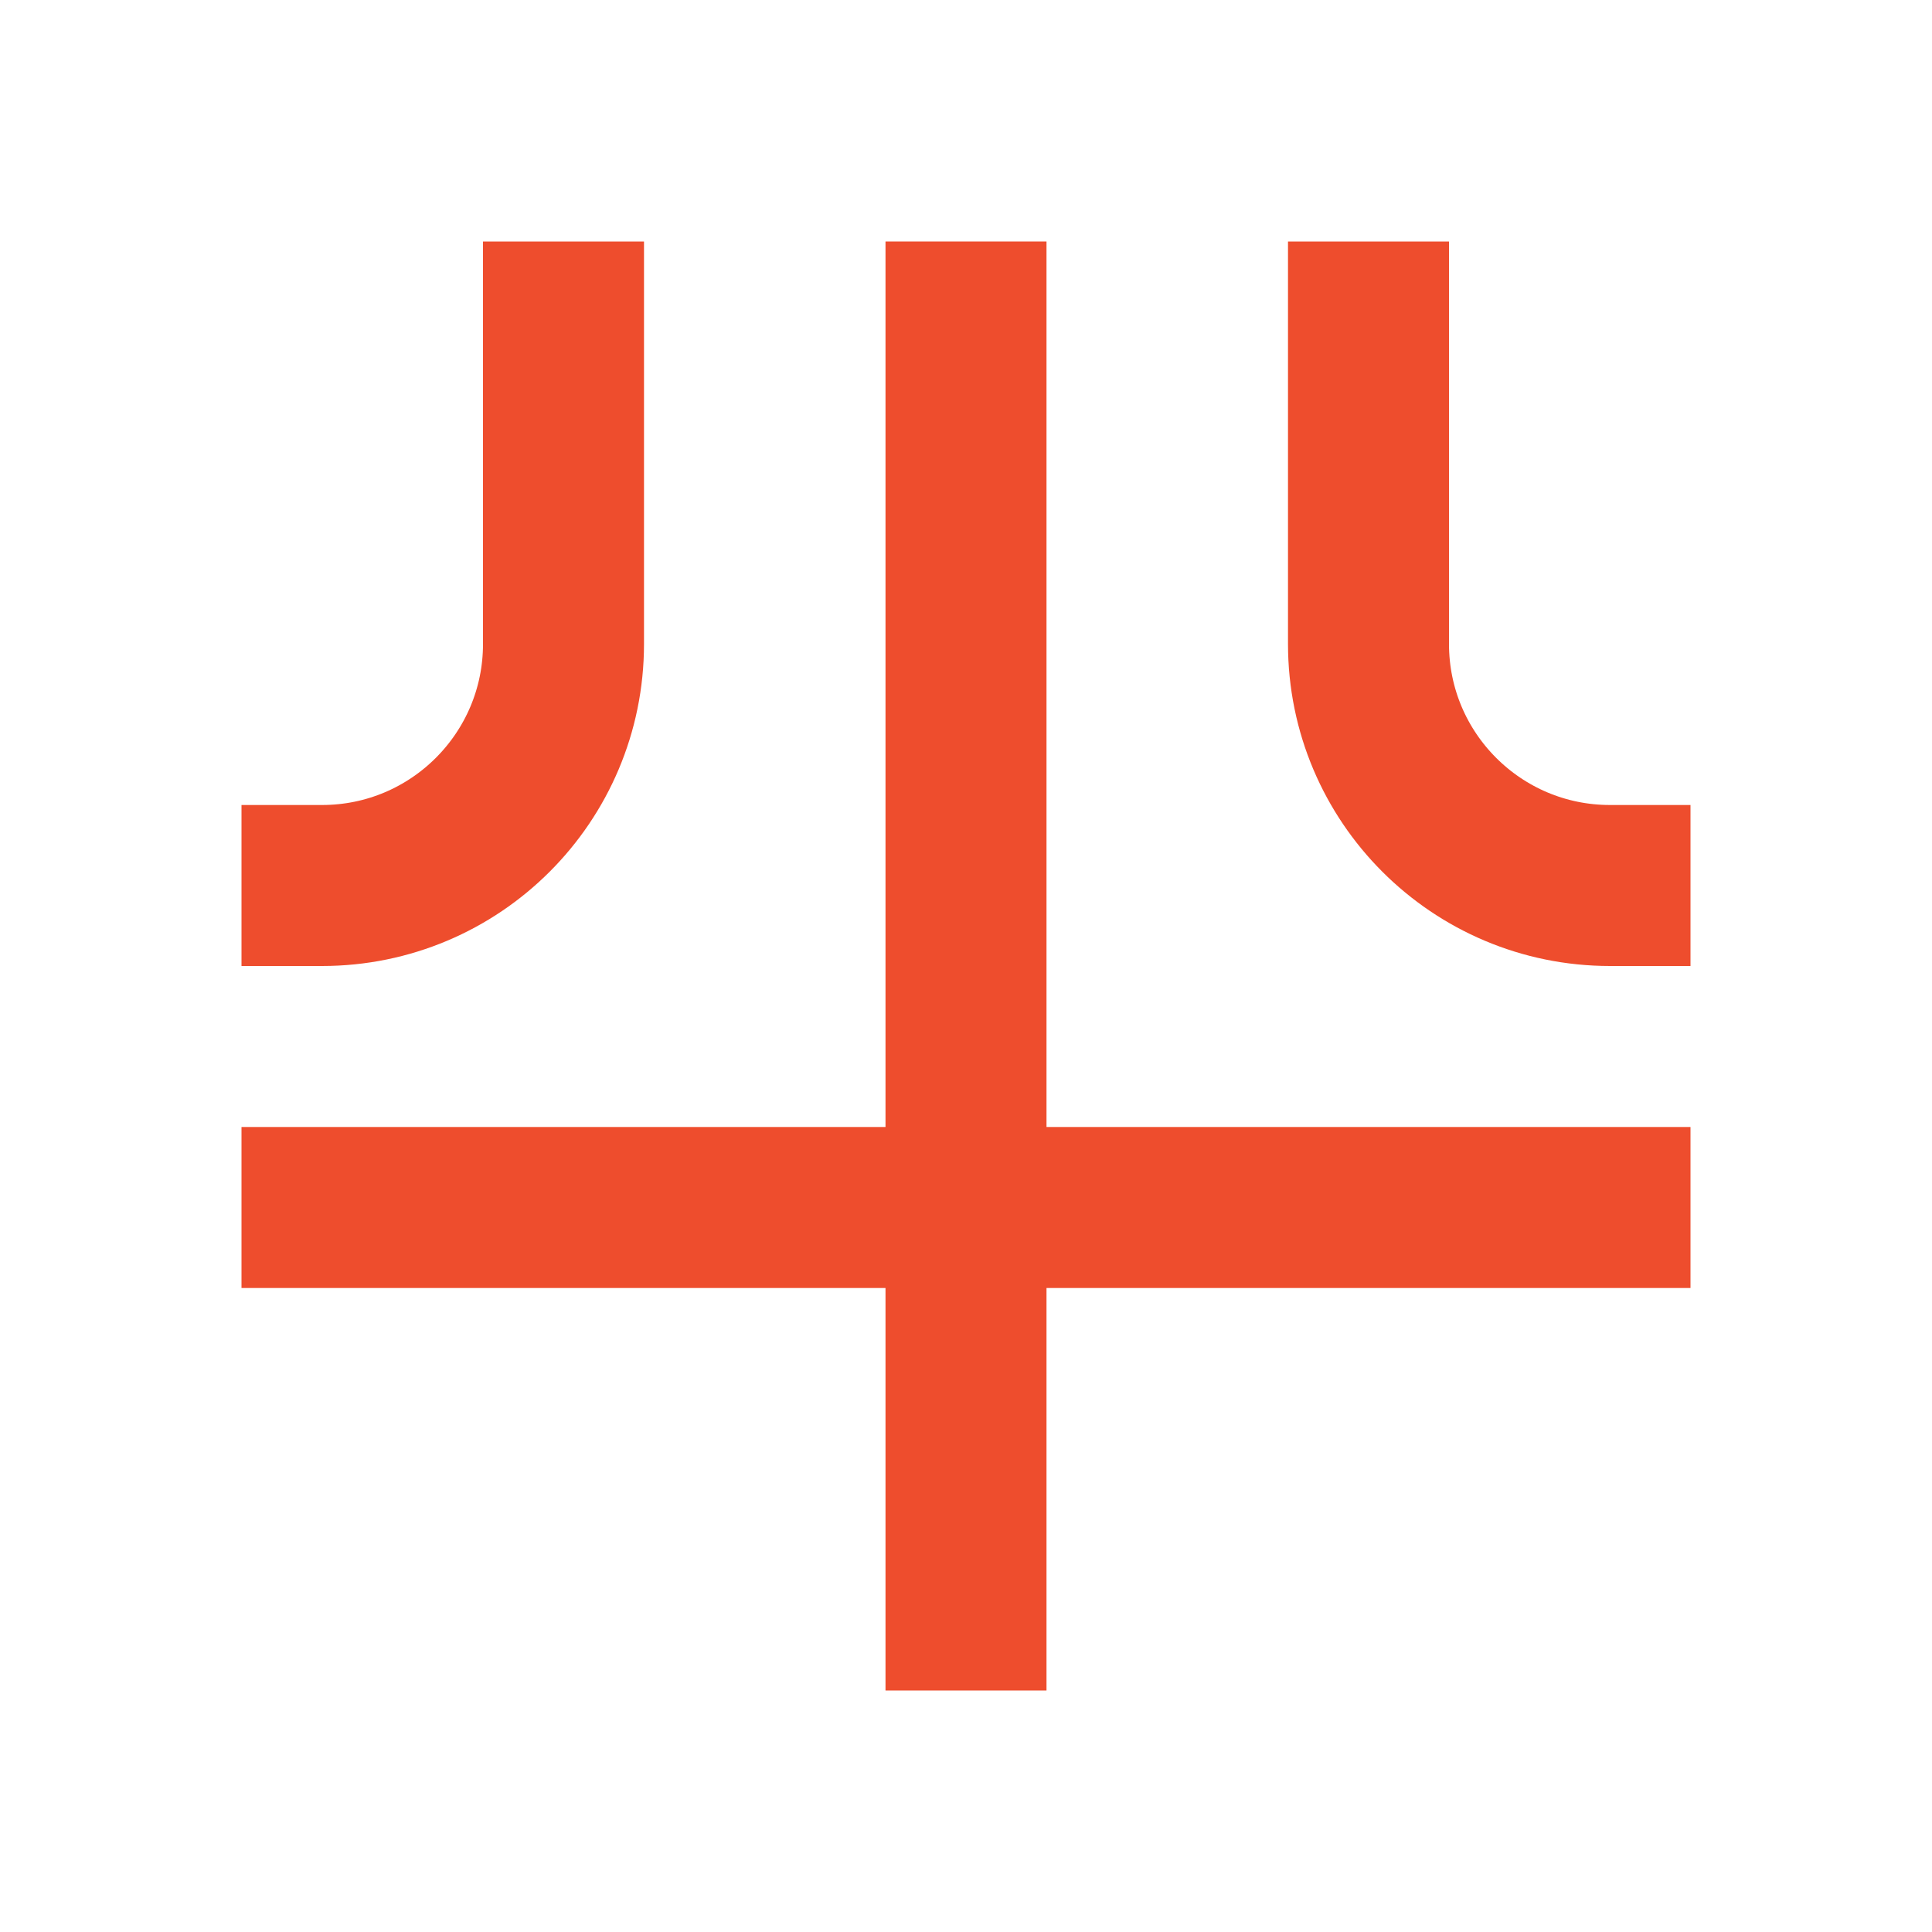
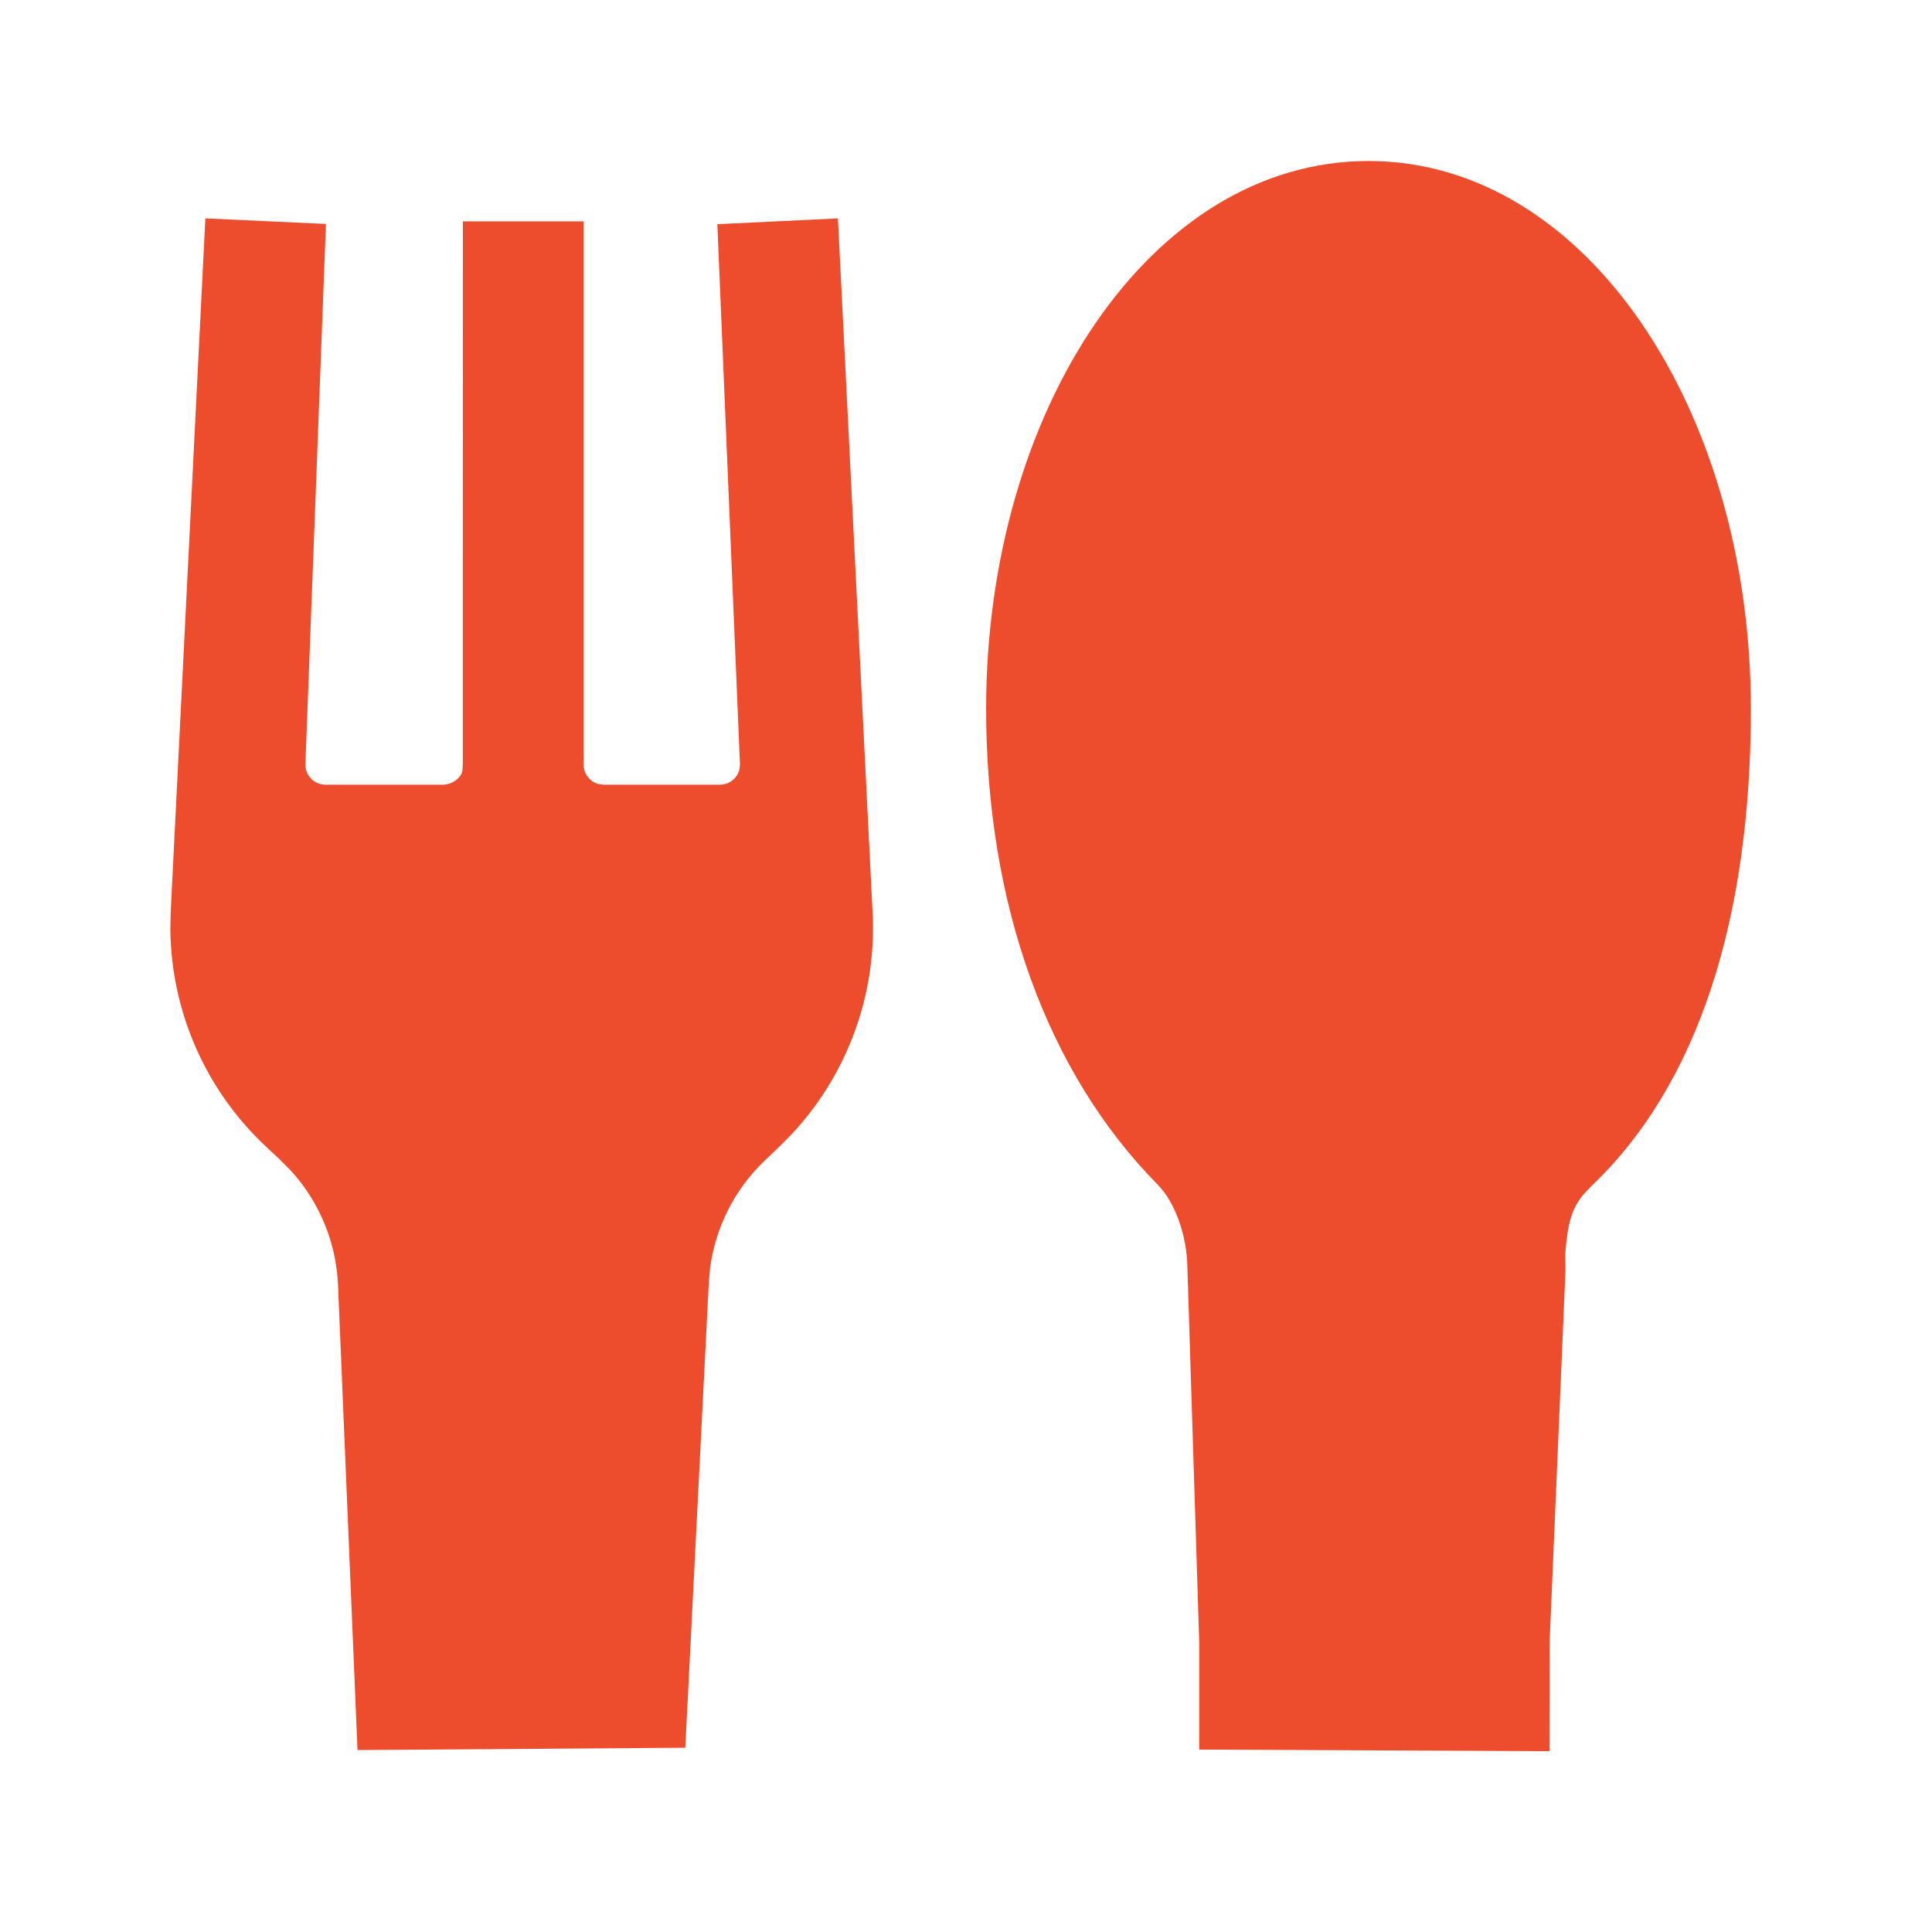
<svg xmlns="http://www.w3.org/2000/svg" width="24" height="24" viewBox="0 0 24 24" fill="none">
-   <path d="M7 3V8C7 9.657 5.657 11 4 11H3" stroke="#EE4D2D" stroke-width="2" />
-   <path d="M12 3V8M12 21V8" stroke="#EE4D2D" stroke-width="2" />
-   <path d="M17 3V8C17 9.657 18.343 11 20 11H21" stroke="#EE4D2D" stroke-width="2" />
-   <path d="M3 15H21" stroke="#EE4D2D" stroke-width="2" />
+   <path d="M17 2C14.295 2 12.25 5.097 12.25 8.807C12.25 11.25 13.016 13.332 14.381 14.716C14.601 14.939 14.745 15.356 14.75 15.744L14.897 20.4L14.897 21.734L19.248 21.754L19.25 20.394L19.447 15.784L19.444 15.575C19.476 15.182 19.524 14.998 19.699 14.806L19.77 14.733C21.1 13.468 21.75 11.405 21.75 8.807C21.75 5.097 19.705 2 17 2Z" fill="#EE4D2D" />
+   <path d="M10.409 2.713L10.84 11.342C10.891 12.357 10.527 13.347 9.838 14.086L9.685 14.241L9.498 14.419C9.128 14.773 8.891 15.24 8.822 15.743L8.805 15.933L8.513 21.711L4.441 21.74L4.199 15.965C4.177 15.439 3.972 14.94 3.622 14.552L3.484 14.412L3.311 14.25C2.555 13.547 2.125 12.565 2.116 11.539L2.121 11.318L2.551 2.713L4.049 2.782L3.794 9.488C3.789 9.606 3.867 9.709 3.976 9.739L4.033 9.748L5.5 9.748C5.606 9.748 5.698 9.682 5.732 9.613L5.745 9.572L5.749 9.487L5.75 2.75H7.25V9.498C7.25 9.617 7.332 9.716 7.443 9.742L7.5 9.748H8.942C9.061 9.748 9.16 9.666 9.186 9.556L9.192 9.498L8.911 2.785L10.409 2.713Z" fill="#EE4D2D" />
</svg>
